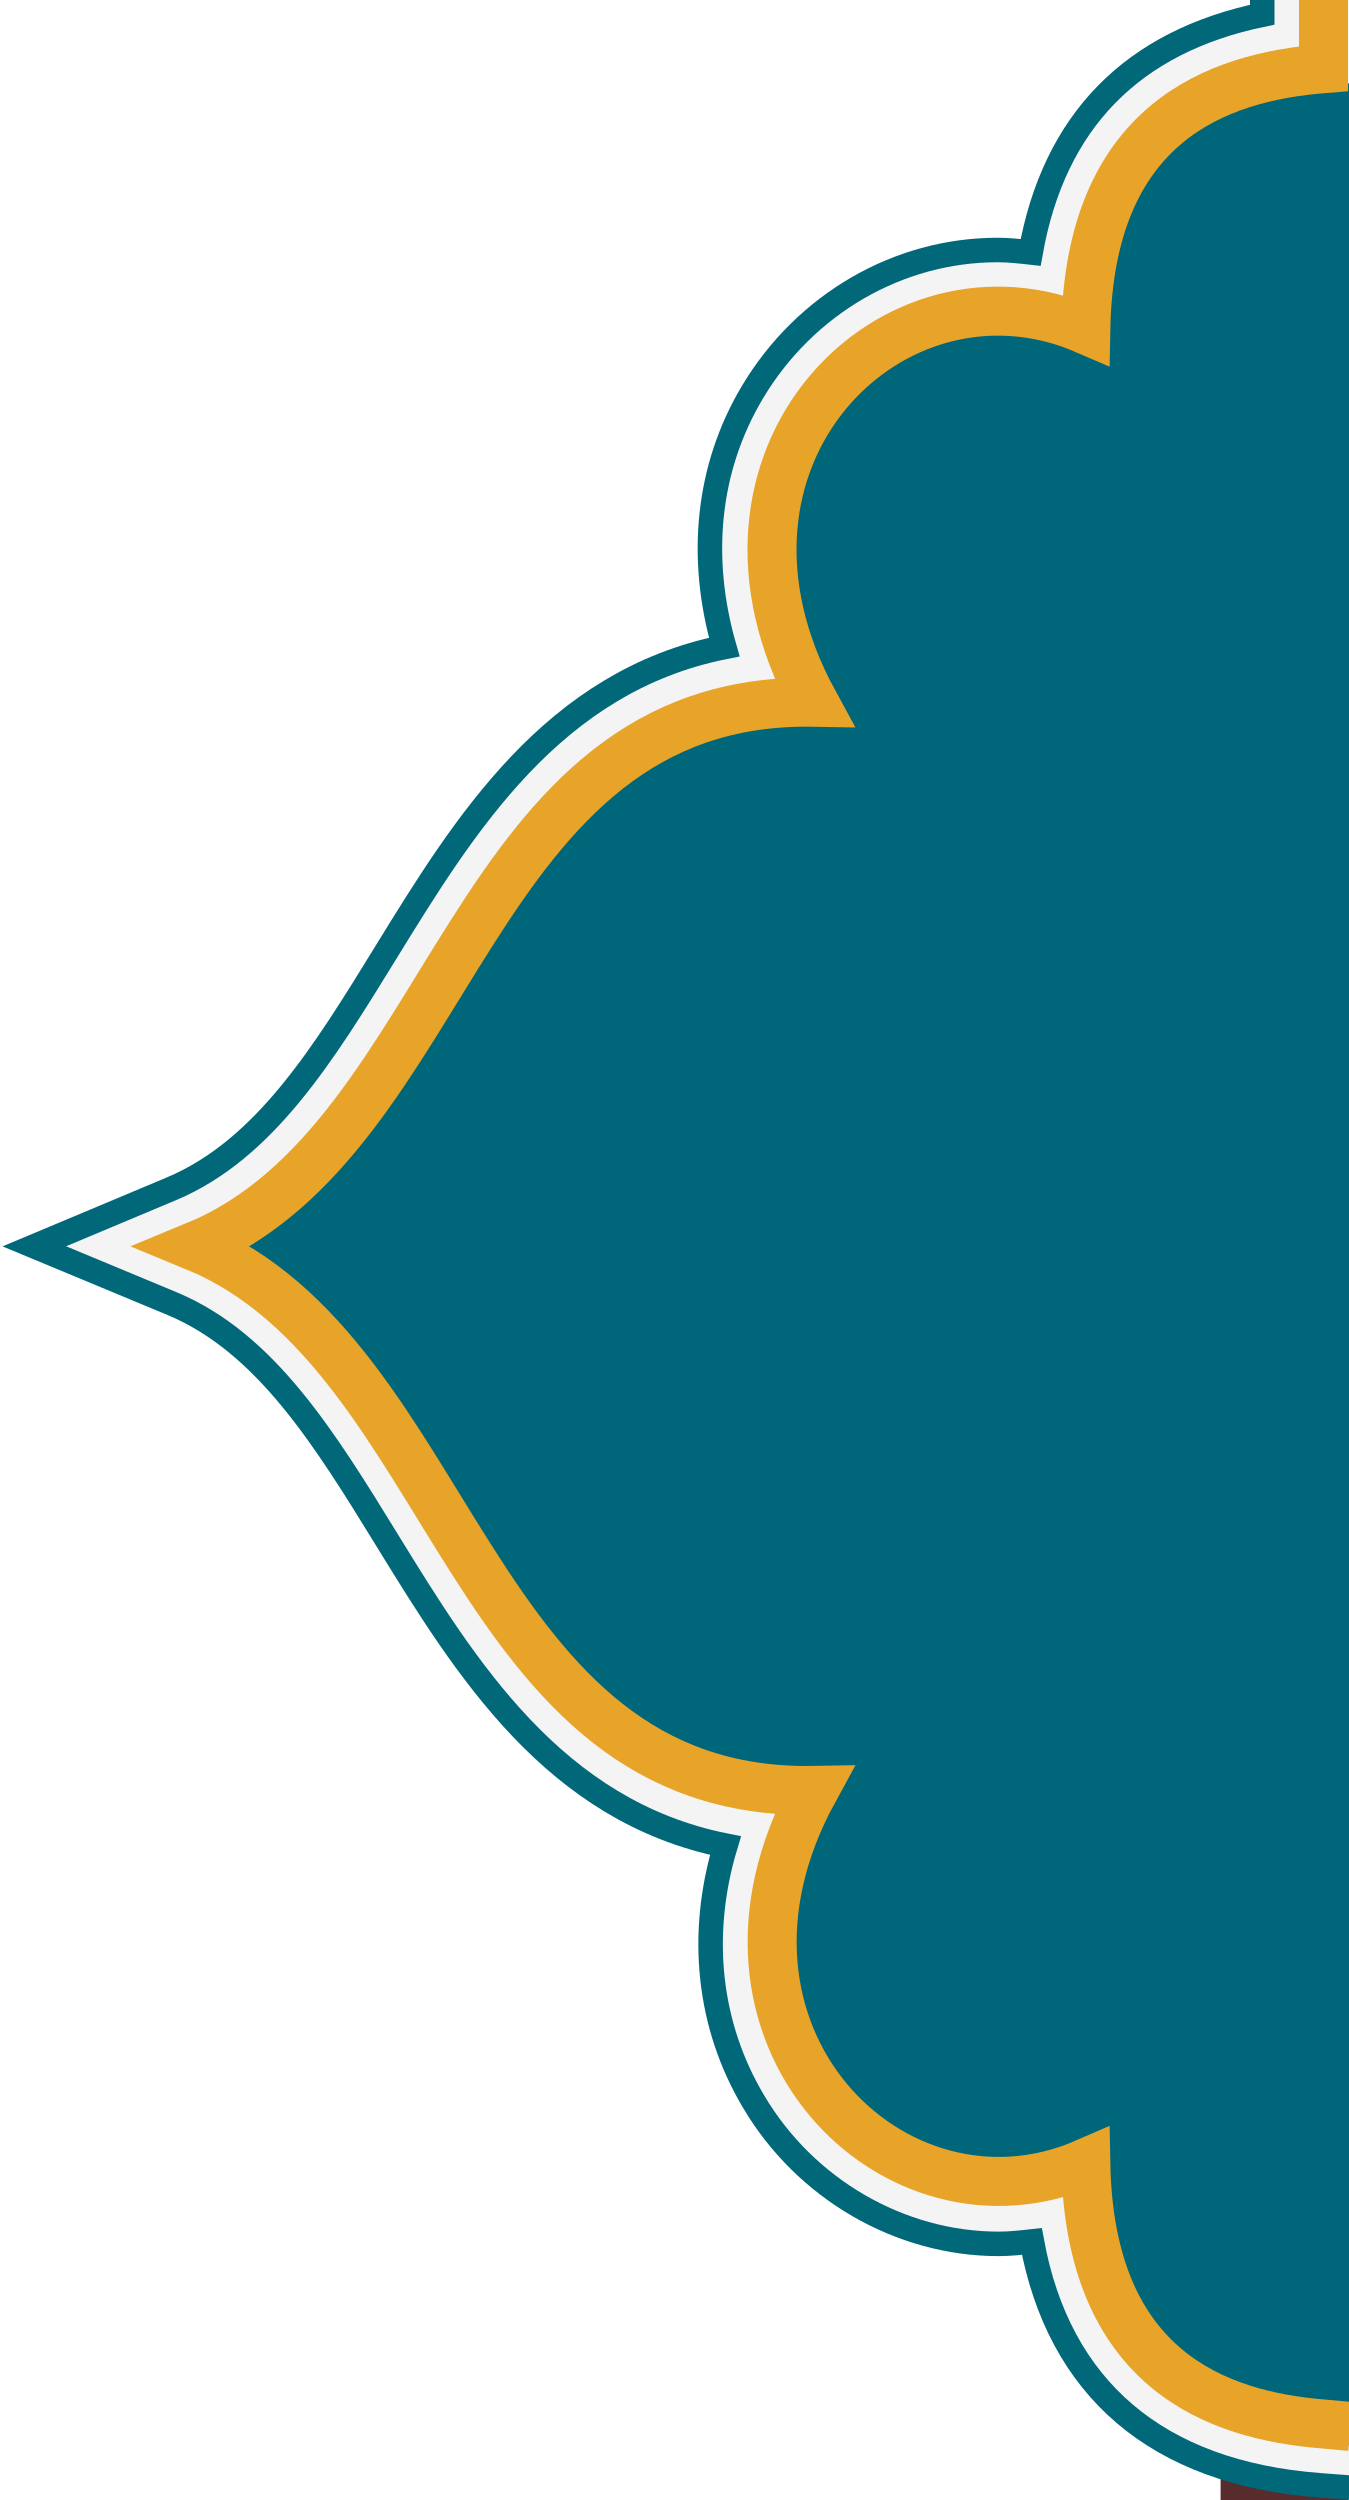
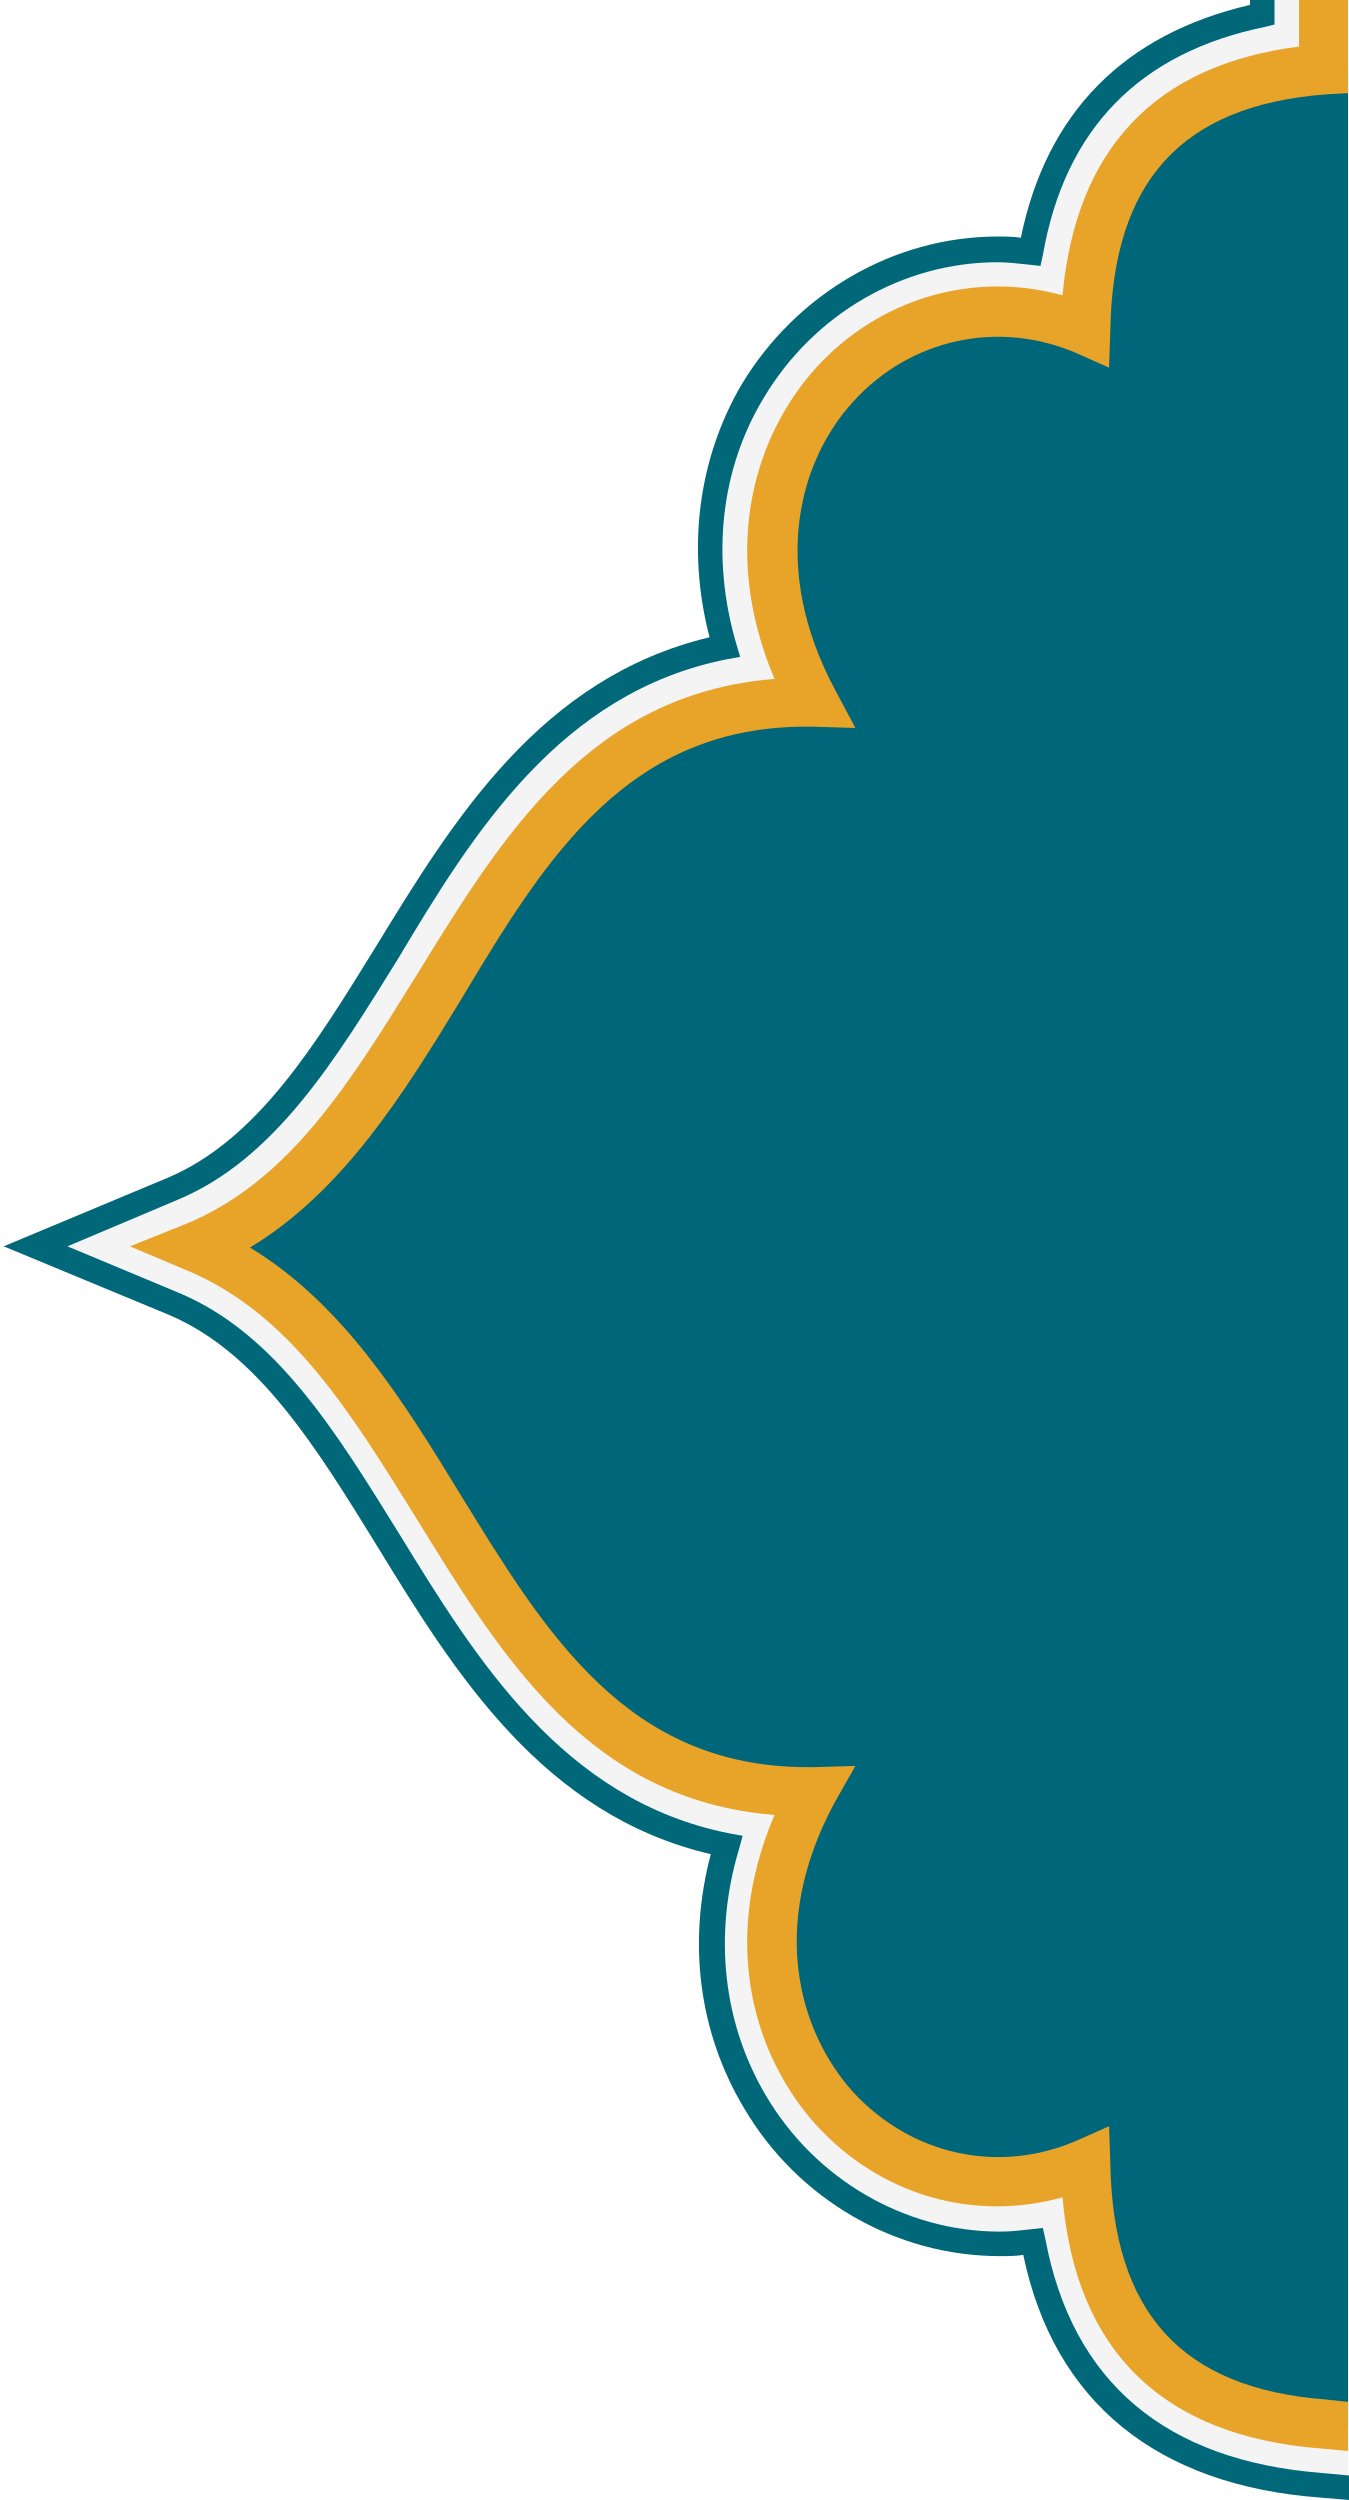
<svg xmlns="http://www.w3.org/2000/svg" version="1.1" id="Layer_1" x="0px" y="0px" viewBox="0 0 110 204" style="enable-background:new 0 0 110 204;" xml:space="preserve">
  <style type="text/css">
- 	.st0{fill:#582C2C;}
- 	.st1{fill:#F4F4F5;stroke:#01687A;stroke-width:2;stroke-miterlimit:10;}
- 	.st2{fill:#00677A;}
- 	.st3{fill:#00677A;stroke:#E7A429;stroke-width:4;stroke-miterlimit:10;}
+ 	.st1{fill:#F4F4F5;}
+ 	.st2{fill:#01687A;}
+ 	.st3{fill:#00667A;}
+ 	.st4{fill:#E7A429;}
</style>
-   <rect x="99.6" y="195.6" class="st0" width="10.4" height="8.4" />
-   <path class="st1" d="M110.3,203l-2.6-0.2c-13.3-1-21.3-7.9-23.5-19.9c-0.9,0.1-1.8,0.2-2.7,0.2c-8.1,0-15.8-4.5-20-11.6  c-3.7-6.2-4.5-13.6-2.3-20.9c-14-2.8-21.2-14.5-27.6-24.9c-5.1-8.3-9.9-16.1-17.5-19.3l-11.3-4.7L14,97c7.6-3.2,12.4-11,17.5-19.3  c6.4-10.4,13.6-22.1,27.6-24.9C57,45.5,57.7,38.2,61.4,32c4.3-7.2,11.9-11.6,20-11.6c0.9,0,1.8,0.1,2.7,0.2C86,9.9,92.4,3.4,103,1.2  v-5.8h5.4" />
-   <rect x="107.8" y="6.8" class="st2" width="3.2" height="192.7" />
  <g>
-     <path class="st3" d="M108-4.1v9.7C99.3,6.3,88.9,10,88.6,26.9c-15.7-6.8-33.1,10.4-22.2,30.4c-28.3-0.5-29.1,35.6-50.5,44.4   c21.4,8.8,22.2,44.9,50.5,44.4C55.5,166,73,183.3,88.6,176.5c0.3,16.9,10.7,20.6,19.4,21.3l2.2,0.2" />
+     <path class="st1" d="M106.5,0L103,0v1.2C92.4,3.4,86,9.9,84.1,20.5c-0.9-0.1-1.8-0.2-2.7-0.2c-8.1,0-15.7,4.4-20,11.6   c-3.7,6.2-4.4,13.6-2.3,20.9c-14,2.8-21.2,14.5-27.6,24.9C26.4,86,21.6,93.8,14,97l-11.2,4.7l11.3,4.7c7.6,3.2,12.4,11,17.5,19.3   c6.4,10.4,13.6,22.1,27.6,24.9c-2.2,7.3-1.4,14.7,2.3,20.9c4.2,7.1,11.9,11.6,20,11.6c0.9,0,1.8-0.1,2.7-0.2   c2.2,12,10.2,18.9,23.5,19.9l2.3,0.2v-3.4l-4.7-0.6" />
+     <path class="st2" d="M102,0v0.4c-10.3,2.4-16.6,8.8-18.7,19c-0.6-0.1-1.3-0.1-1.9-0.1c-8.4,0-16.4,4.6-20.9,12.1   C57,37.4,56,44.7,57.9,52C44.1,55.3,37,66.9,30.7,77.2c-5,8.1-9.7,15.8-17,18.9l-13.4,5.6l13.5,5.6c7.3,3.1,12,10.8,17,18.9   c6.3,10.3,13.5,21.9,27.2,25.1c-1.9,7.2-1,14.5,2.7,20.7c4.4,7.5,12.4,12.1,20.9,12.1c0.6,0,1.3,0,1.9-0.1   c2.5,12,10.9,18.8,24.2,19.8l2.4,0.2v-2l-2.2-0.2c-12.8-1-20.4-7.4-22.6-19.1l-0.2-0.9l-0.9,0.1c-0.9,0.1-1.7,0.2-2.6,0.2   c-7.8,0-15.1-4.3-19.1-11.1c-3.5-5.9-4.3-13.1-2.2-20.1l0.3-1.1l-1.1-0.2c-13.6-2.7-20.7-14.3-26.9-24.4   c-5.2-8.4-10.1-16.4-18-19.7l-9.1-3.8l9-3.8c7.9-3.3,12.8-11.3,18-19.7C38.6,68,45.7,56.5,59.3,53.8l1.1-0.2l-0.3-1   c-2.1-7.1-1.3-14.3,2.2-20.1c4.1-6.9,11.4-11.1,19.1-11.1c0.8,0,1.7,0.1,2.6,0.2l0.9,0.1l0.2-0.9C86.9,10.5,93,4.3,103.2,2.2L104,2   V0L102,0z" />
+     <path class="st3" d="M110,198c-8.7-0.7-20.9-4.4-21.2-21.3c-15.6,6.8-33.1-10.5-22.2-30.4c-28.3,0.5-29.1-35.6-50.5-44.4   C37.5,93.1,38.3,57,66.6,57.5c-10.9-20,6.5-37.2,22.2-30.4C89.1,10.2,101.3,6.5,110,5.8" />
+     <path class="st4" d="M110,200l0-4l-1.8-0.2c-11.8-0.9-17.4-7.1-17.6-19.3l-0.1-3l-2.7,1.2c-6.3,2.7-13.4,1.2-18.2-4   c-4.3-4.8-7-13.4-1.5-23.6l1.7-3l-3.4,0.1c-0.2,0-0.4,0-0.5,0c-14.7,0-21.3-10.8-28.3-22.2c-4.7-7.7-9.6-15.6-17.2-20.2   c7.6-4.6,12.5-12.5,17.2-20.2C44.6,69.9,51.3,59,66.4,59.3l3.4,0.1l-1.6-3c-5.5-10.2-2.9-18.9,1.4-23.6c4.7-5.2,11.9-6.7,18.2-4   l2.7,1.2l0.1-3c0.2-12.2,5.8-18.4,17.6-19.3l1.8-0.1V0l-4,0v3.8c-11.8,1.5-18.2,8.4-19.3,20.3c-7.2-2-14.9,0.2-20.1,5.9   c-4.8,5.3-8,14.5-3.4,25.4c-15.1,1.2-22.2,12.8-29.1,24c-5.4,8.7-10.4,17-19,20.5l-4.5,1.8l4.5,1.9c8.6,3.5,13.6,11.8,19,20.5   c6.9,11.2,14,22.8,29.1,24c-4.6,10.8-1.4,20,3.4,25.3c5.3,5.8,12.9,7.9,20.1,5.9c1.1,12.6,8.2,19.5,21.1,20.5L110,200z" />
  </g>
</svg>
